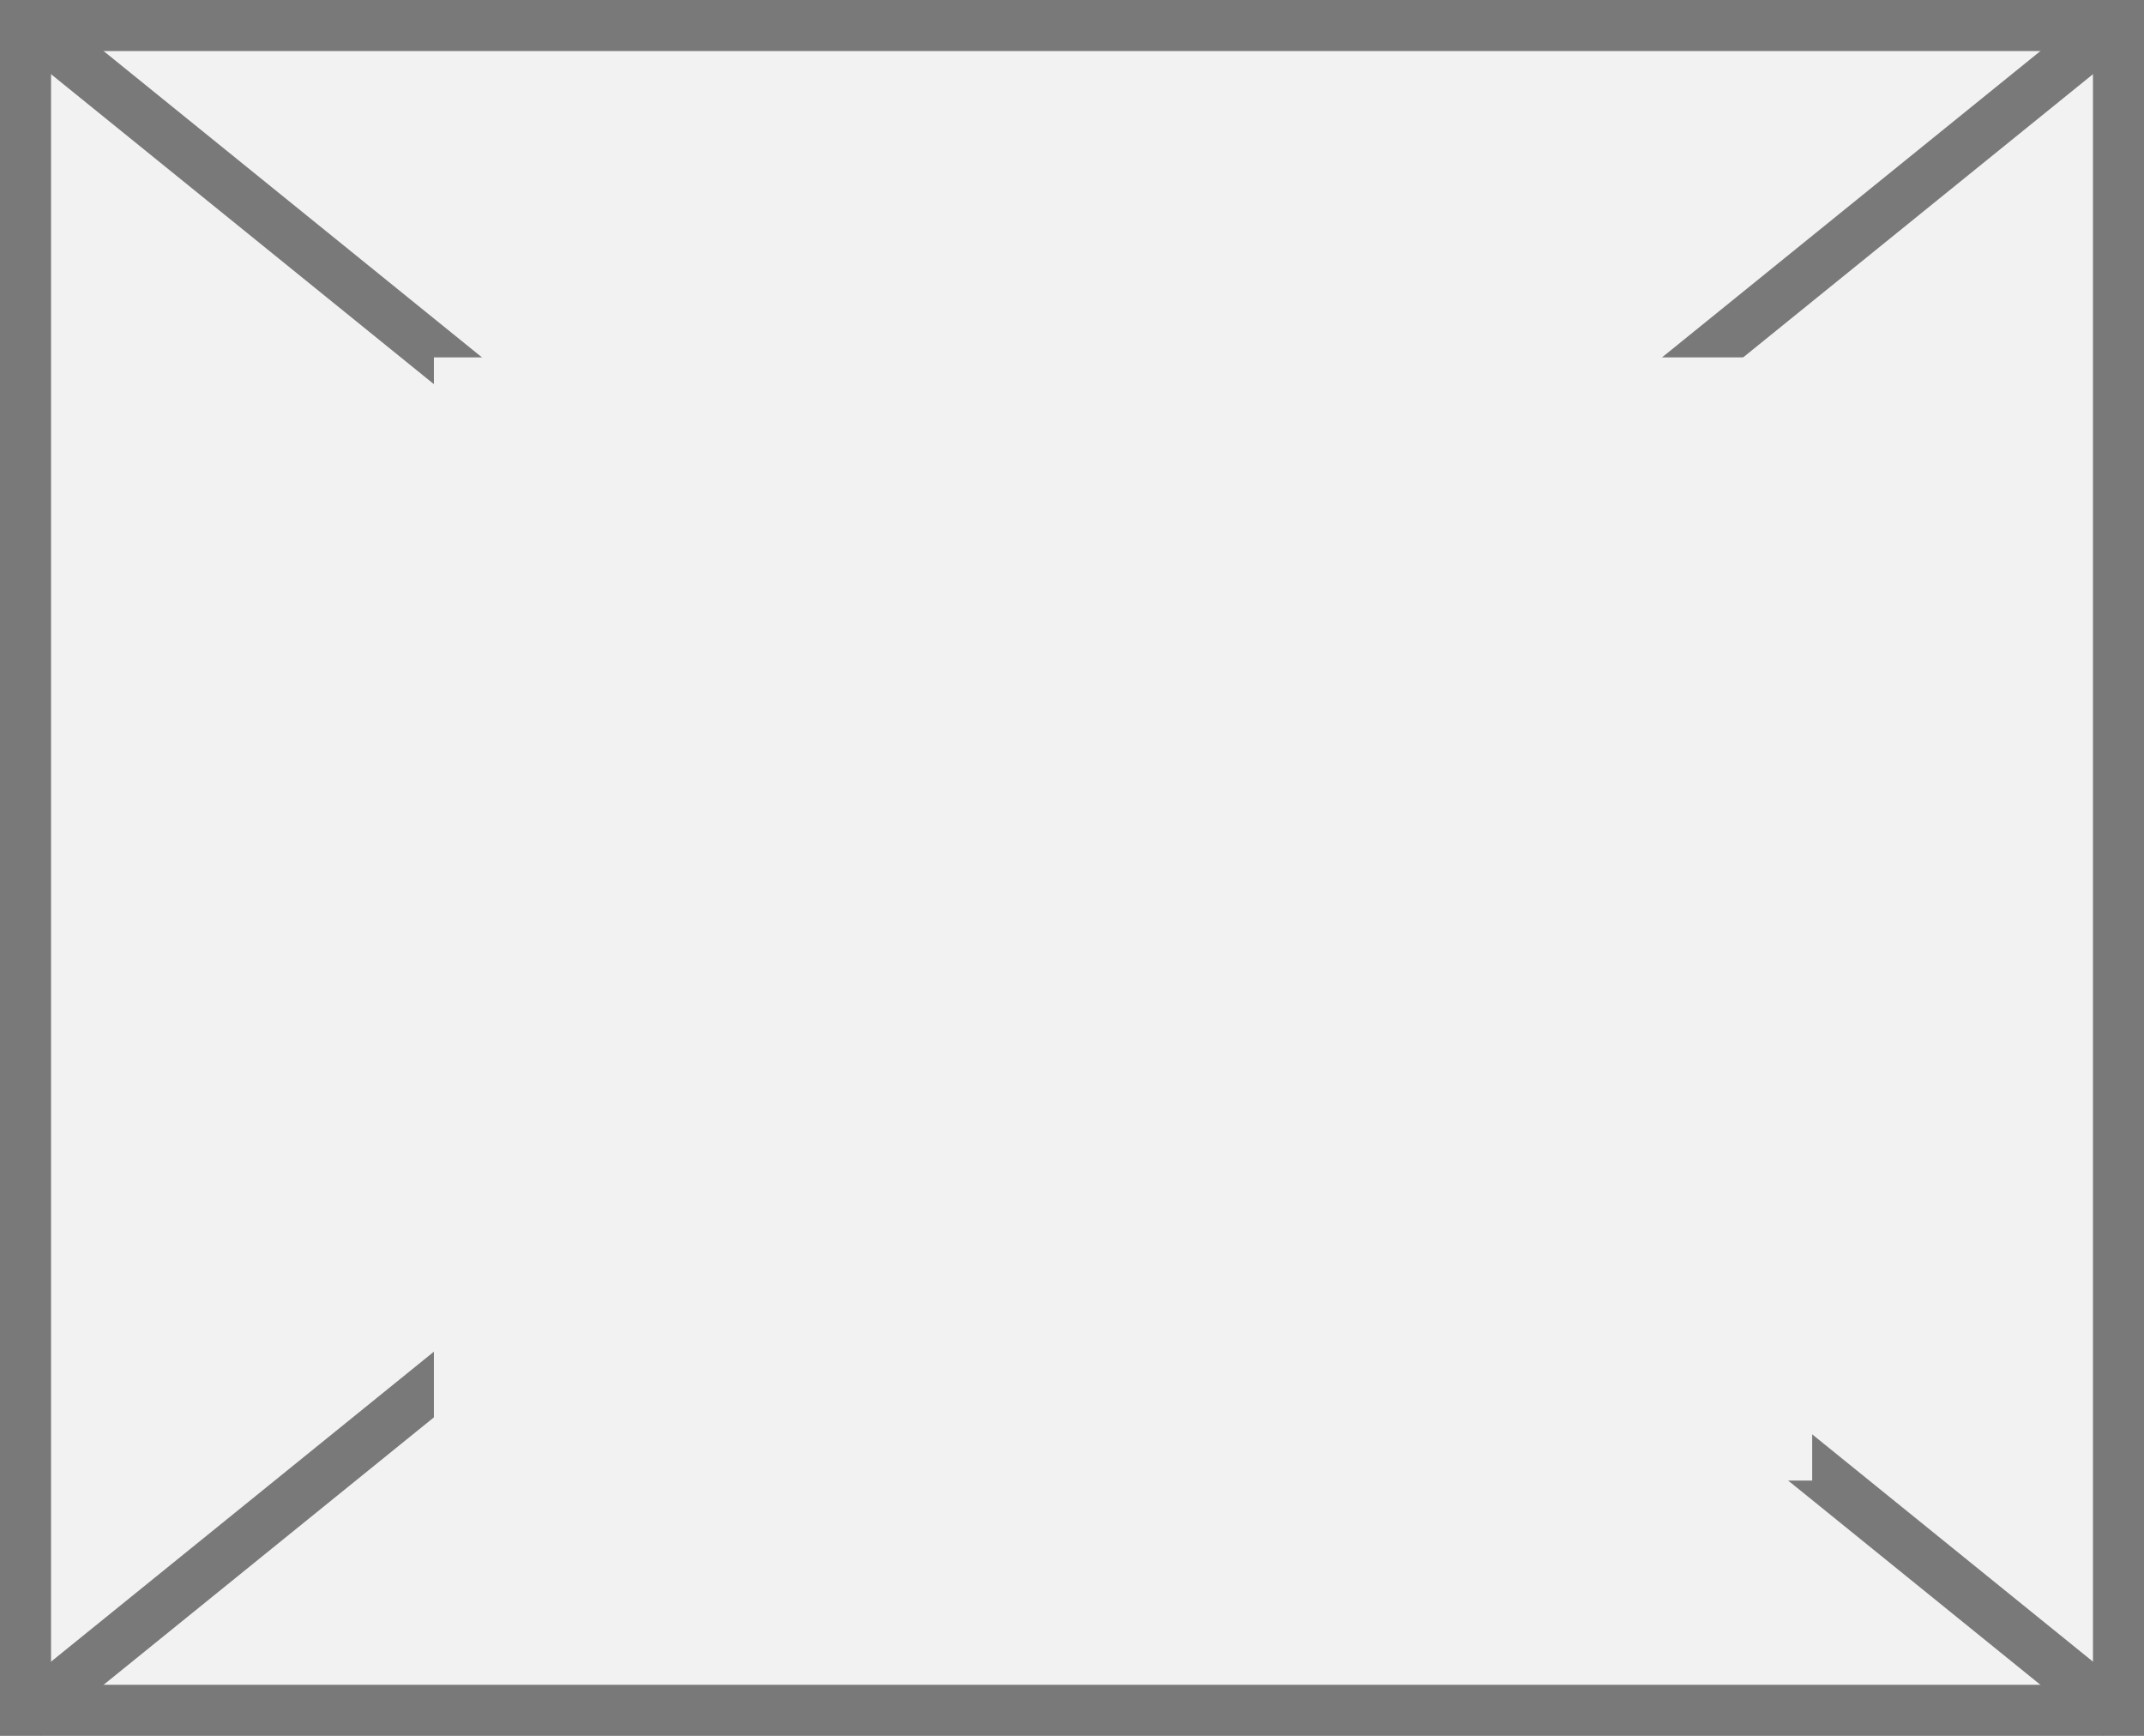
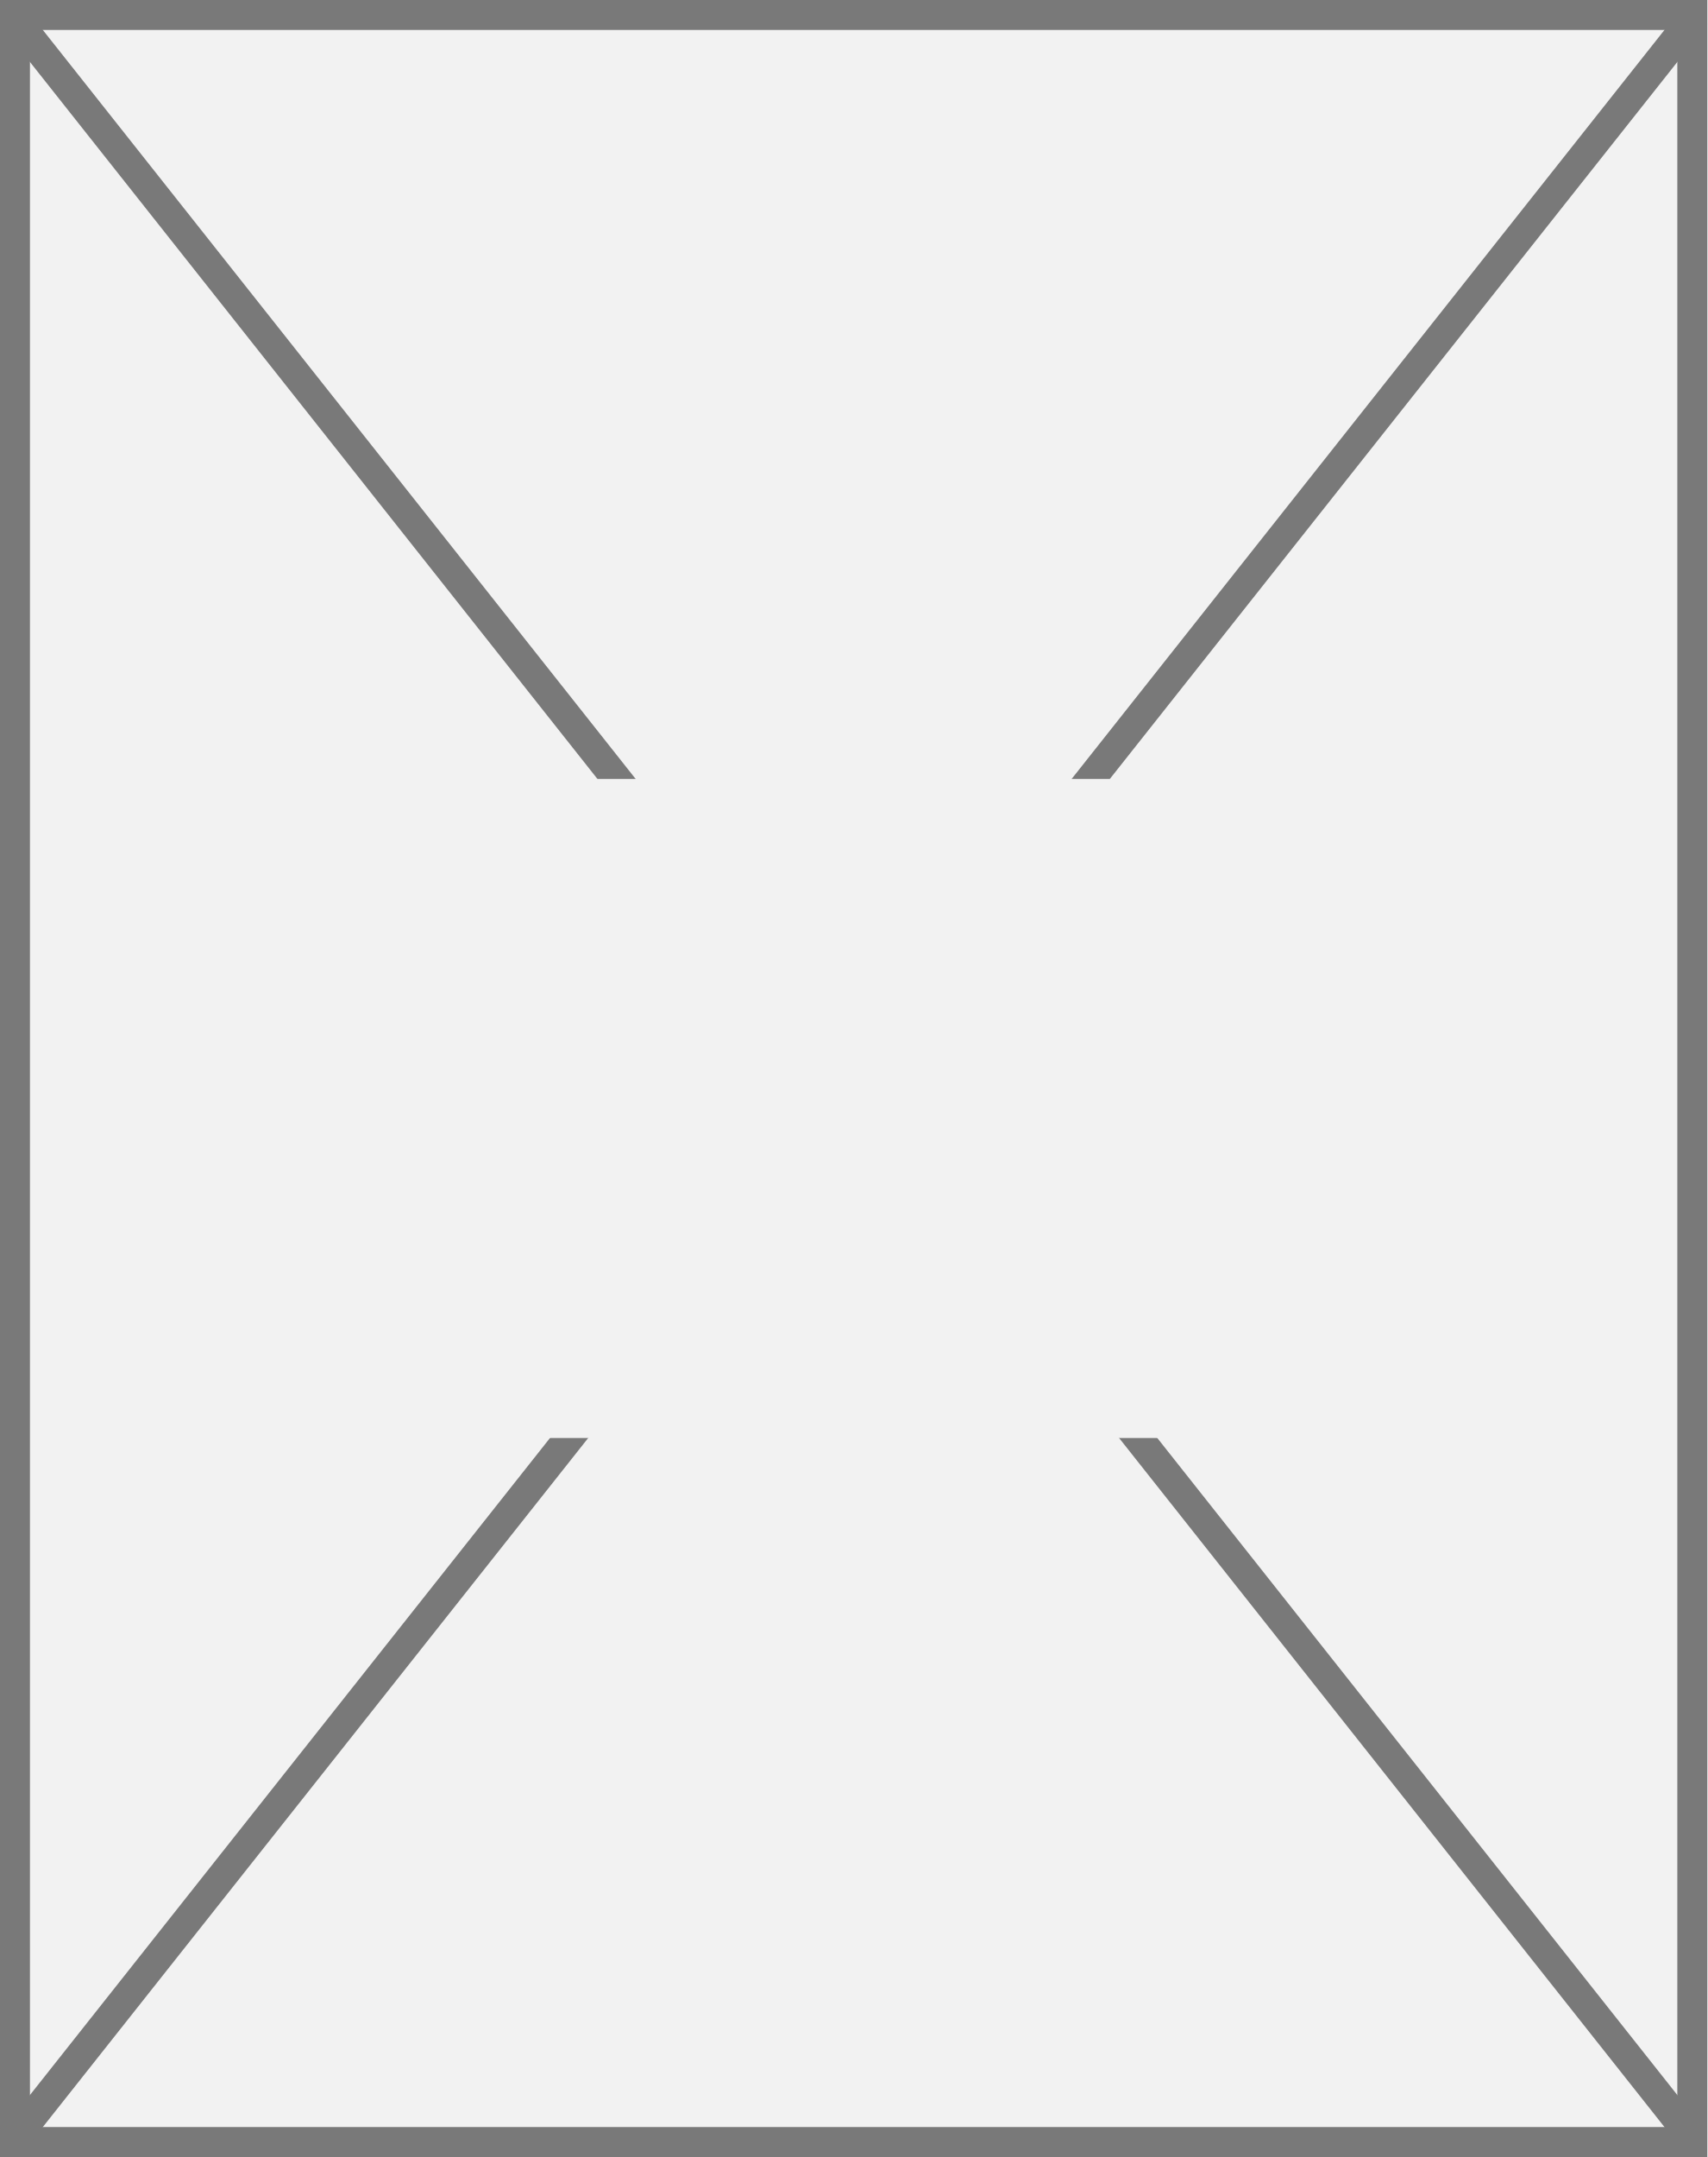
- <svg xmlns="http://www.w3.org/2000/svg" version="1.1" width="42px" height="34px">
+ <svg xmlns="http://www.w3.org/2000/svg" version="1.1" width="57px" height="72px">
  <defs>
-     <mask fill="white" id="clip90">
-       <path d="M 1976.5 1805  L 2003.5 1805  L 2003.5 1827  L 1976.5 1827  Z M 1968 1798  L 2010 1798  L 2010 1832  L 1968 1832  Z " fill-rule="evenodd" />
+     <mask fill="white" id="clip37">
+       <path d="M 3879 1702  L 3906 1702  L 3906 1724  L 3879 1724  Z M 3863 1676  L 3920 1676  L 3920 1748  L 3863 1748  Z " fill-rule="evenodd" />
    </mask>
  </defs>
-   <g transform="matrix(1 0 0 1 -1968 -1798 )">
-     <path d="M 1968.5 1798.5  L 2009.5 1798.5  L 2009.5 1831.5  L 1968.5 1831.5  L 1968.5 1798.5  Z " fill-rule="nonzero" fill="#f2f2f2" stroke="none" />
-     <path d="M 1968.5 1798.5  L 2009.5 1798.5  L 2009.5 1831.5  L 1968.5 1831.5  L 1968.5 1798.5  Z " stroke-width="1" stroke="#797979" fill="none" />
-     <path d="M 1968.48 1798.389  L 2009.52 1831.611  M 2009.52 1798.389  L 1968.48 1831.611  " stroke-width="1" stroke="#797979" fill="none" mask="url(#clip90)" />
+   <g transform="matrix(1 0 0 1 -3863 -1676 )">
+     <path d="M 3863.5 1676.5  L 3919.5 1676.5  L 3919.5 1747.5  L 3863.5 1747.5  L 3863.5 1676.5  Z " fill-rule="nonzero" fill="#f2f2f2" stroke="none" />
+     <path d="M 3863.5 1676.5  L 3919.5 1676.5  L 3919.5 1747.5  L 3863.5 1747.5  L 3863.5 1676.5  Z " stroke-width="1" stroke="#797979" fill="none" />
+     <path d="M 3863.392 1676.495  L 3919.608 1747.505  M 3919.608 1676.495  L 3863.392 1747.505  " stroke-width="1" stroke="#797979" fill="none" mask="url(#clip37)" />
  </g>
</svg>
